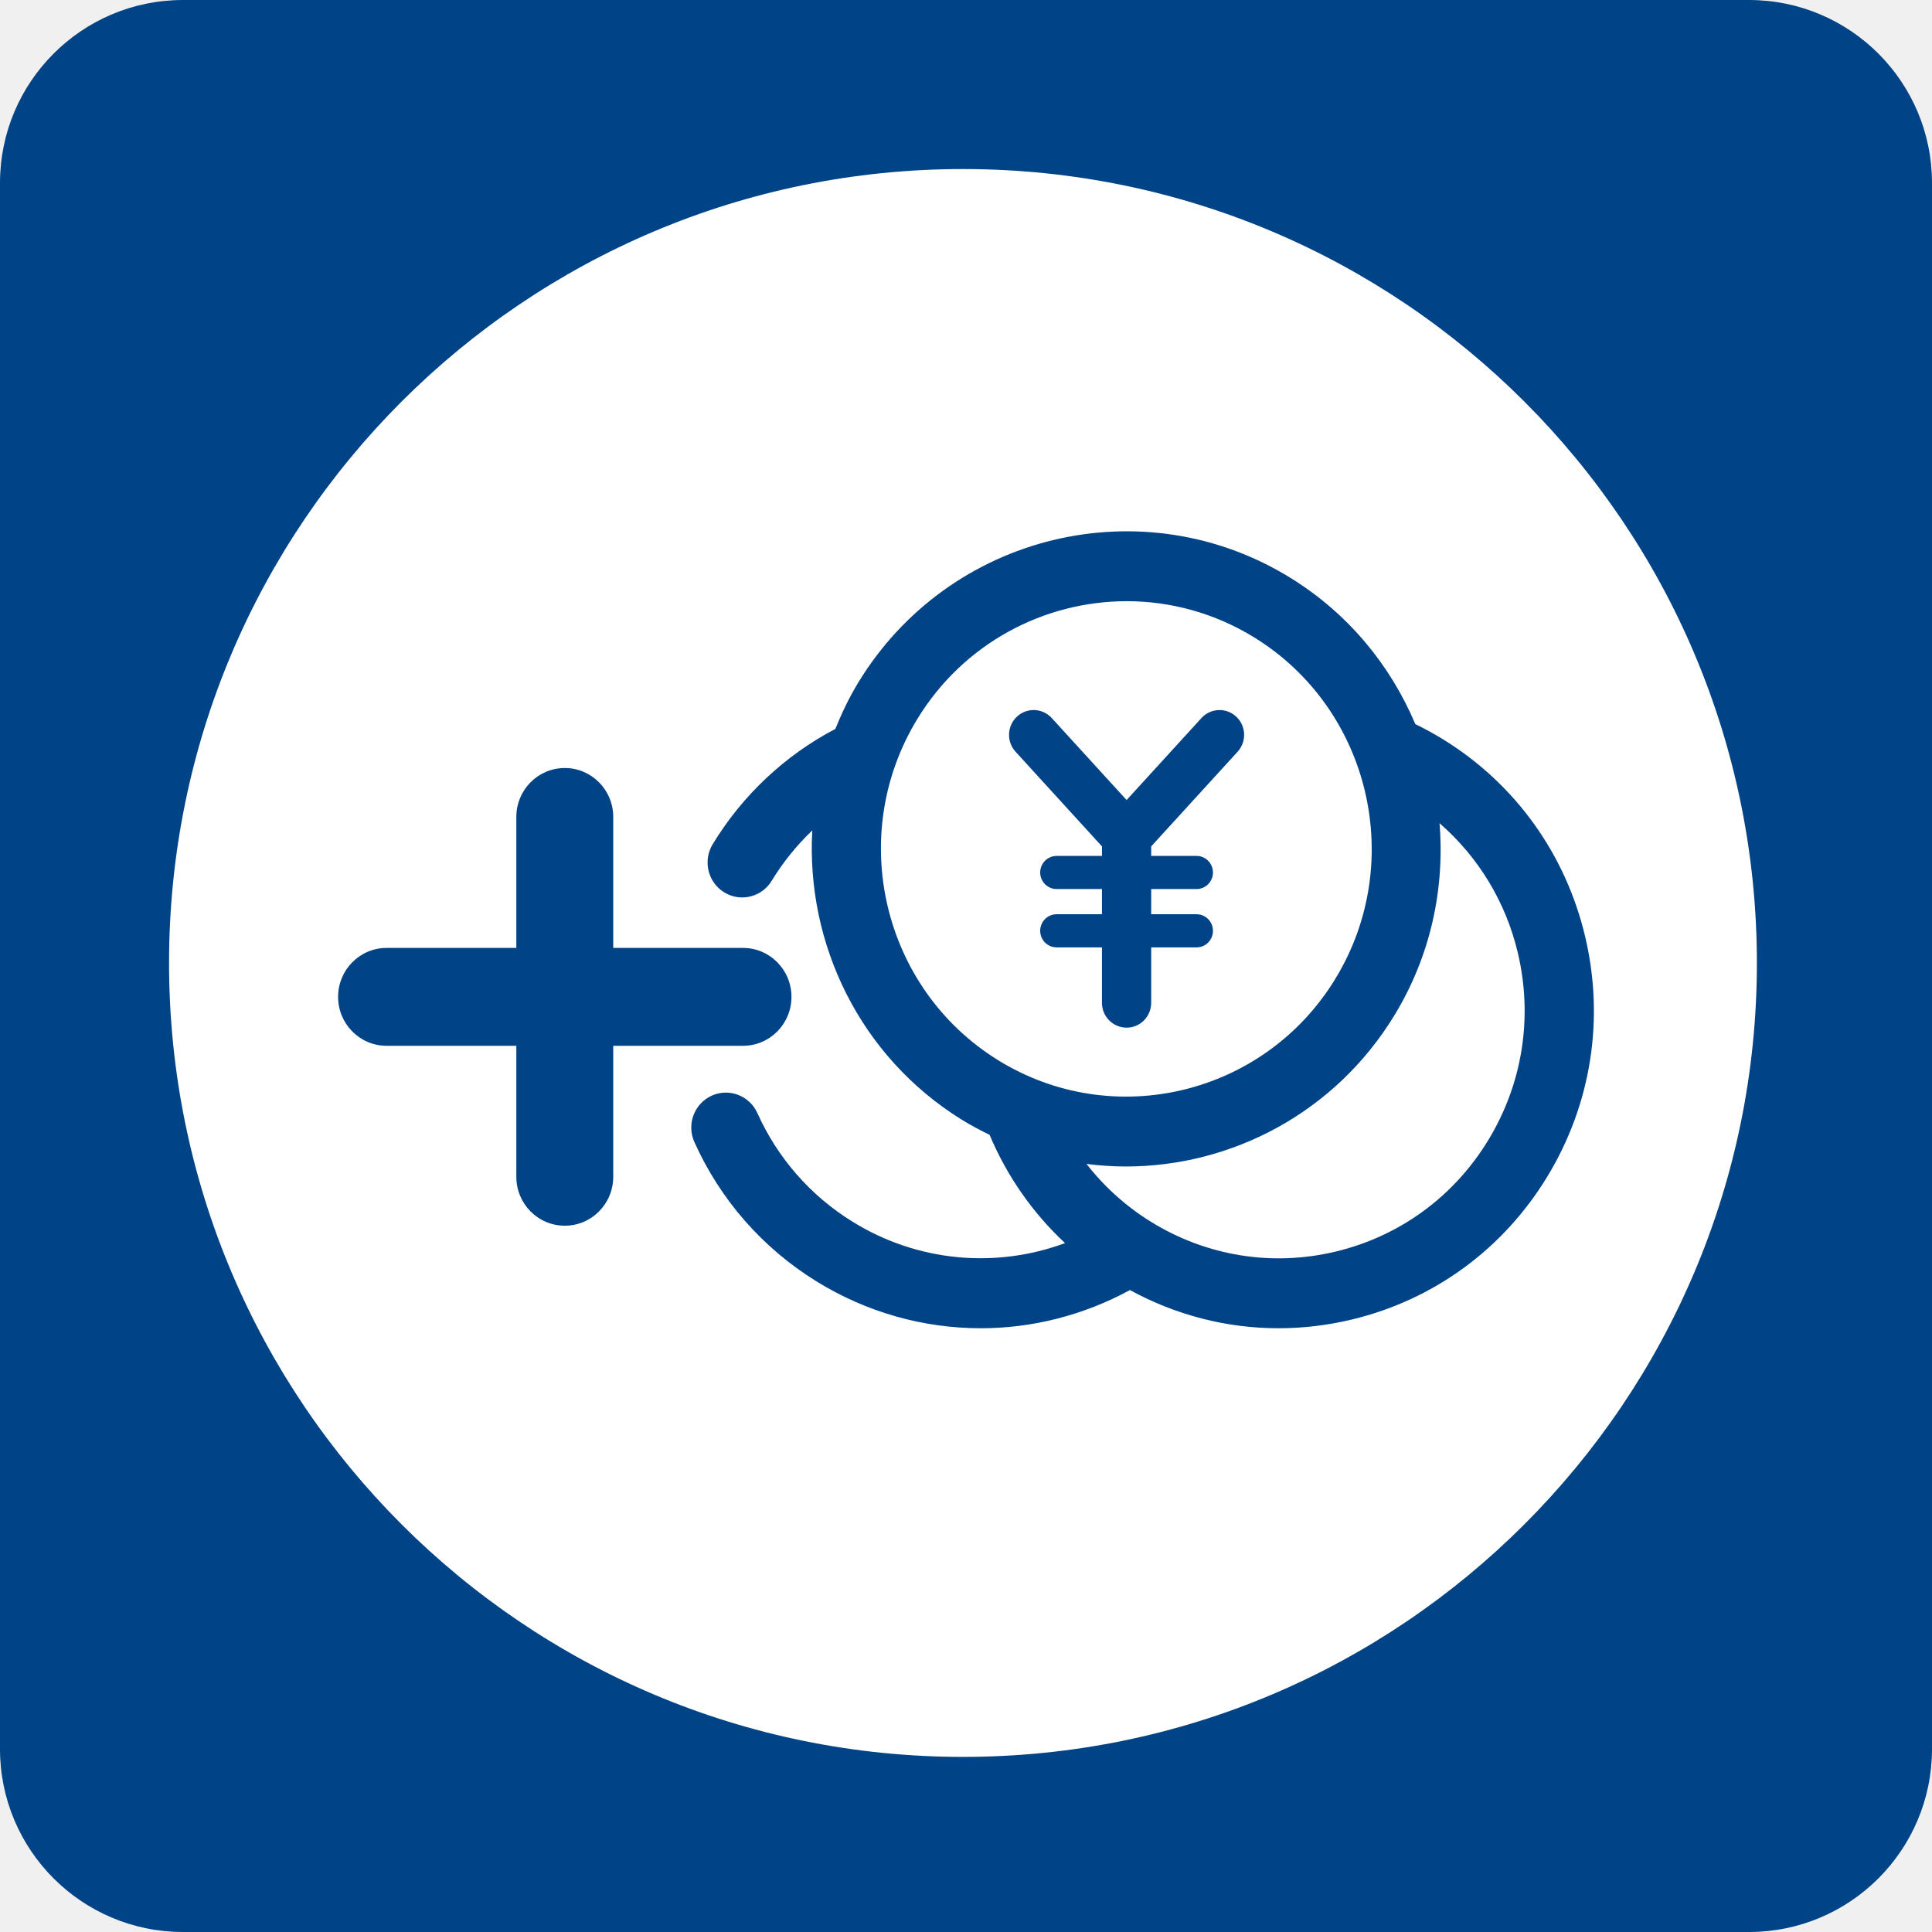
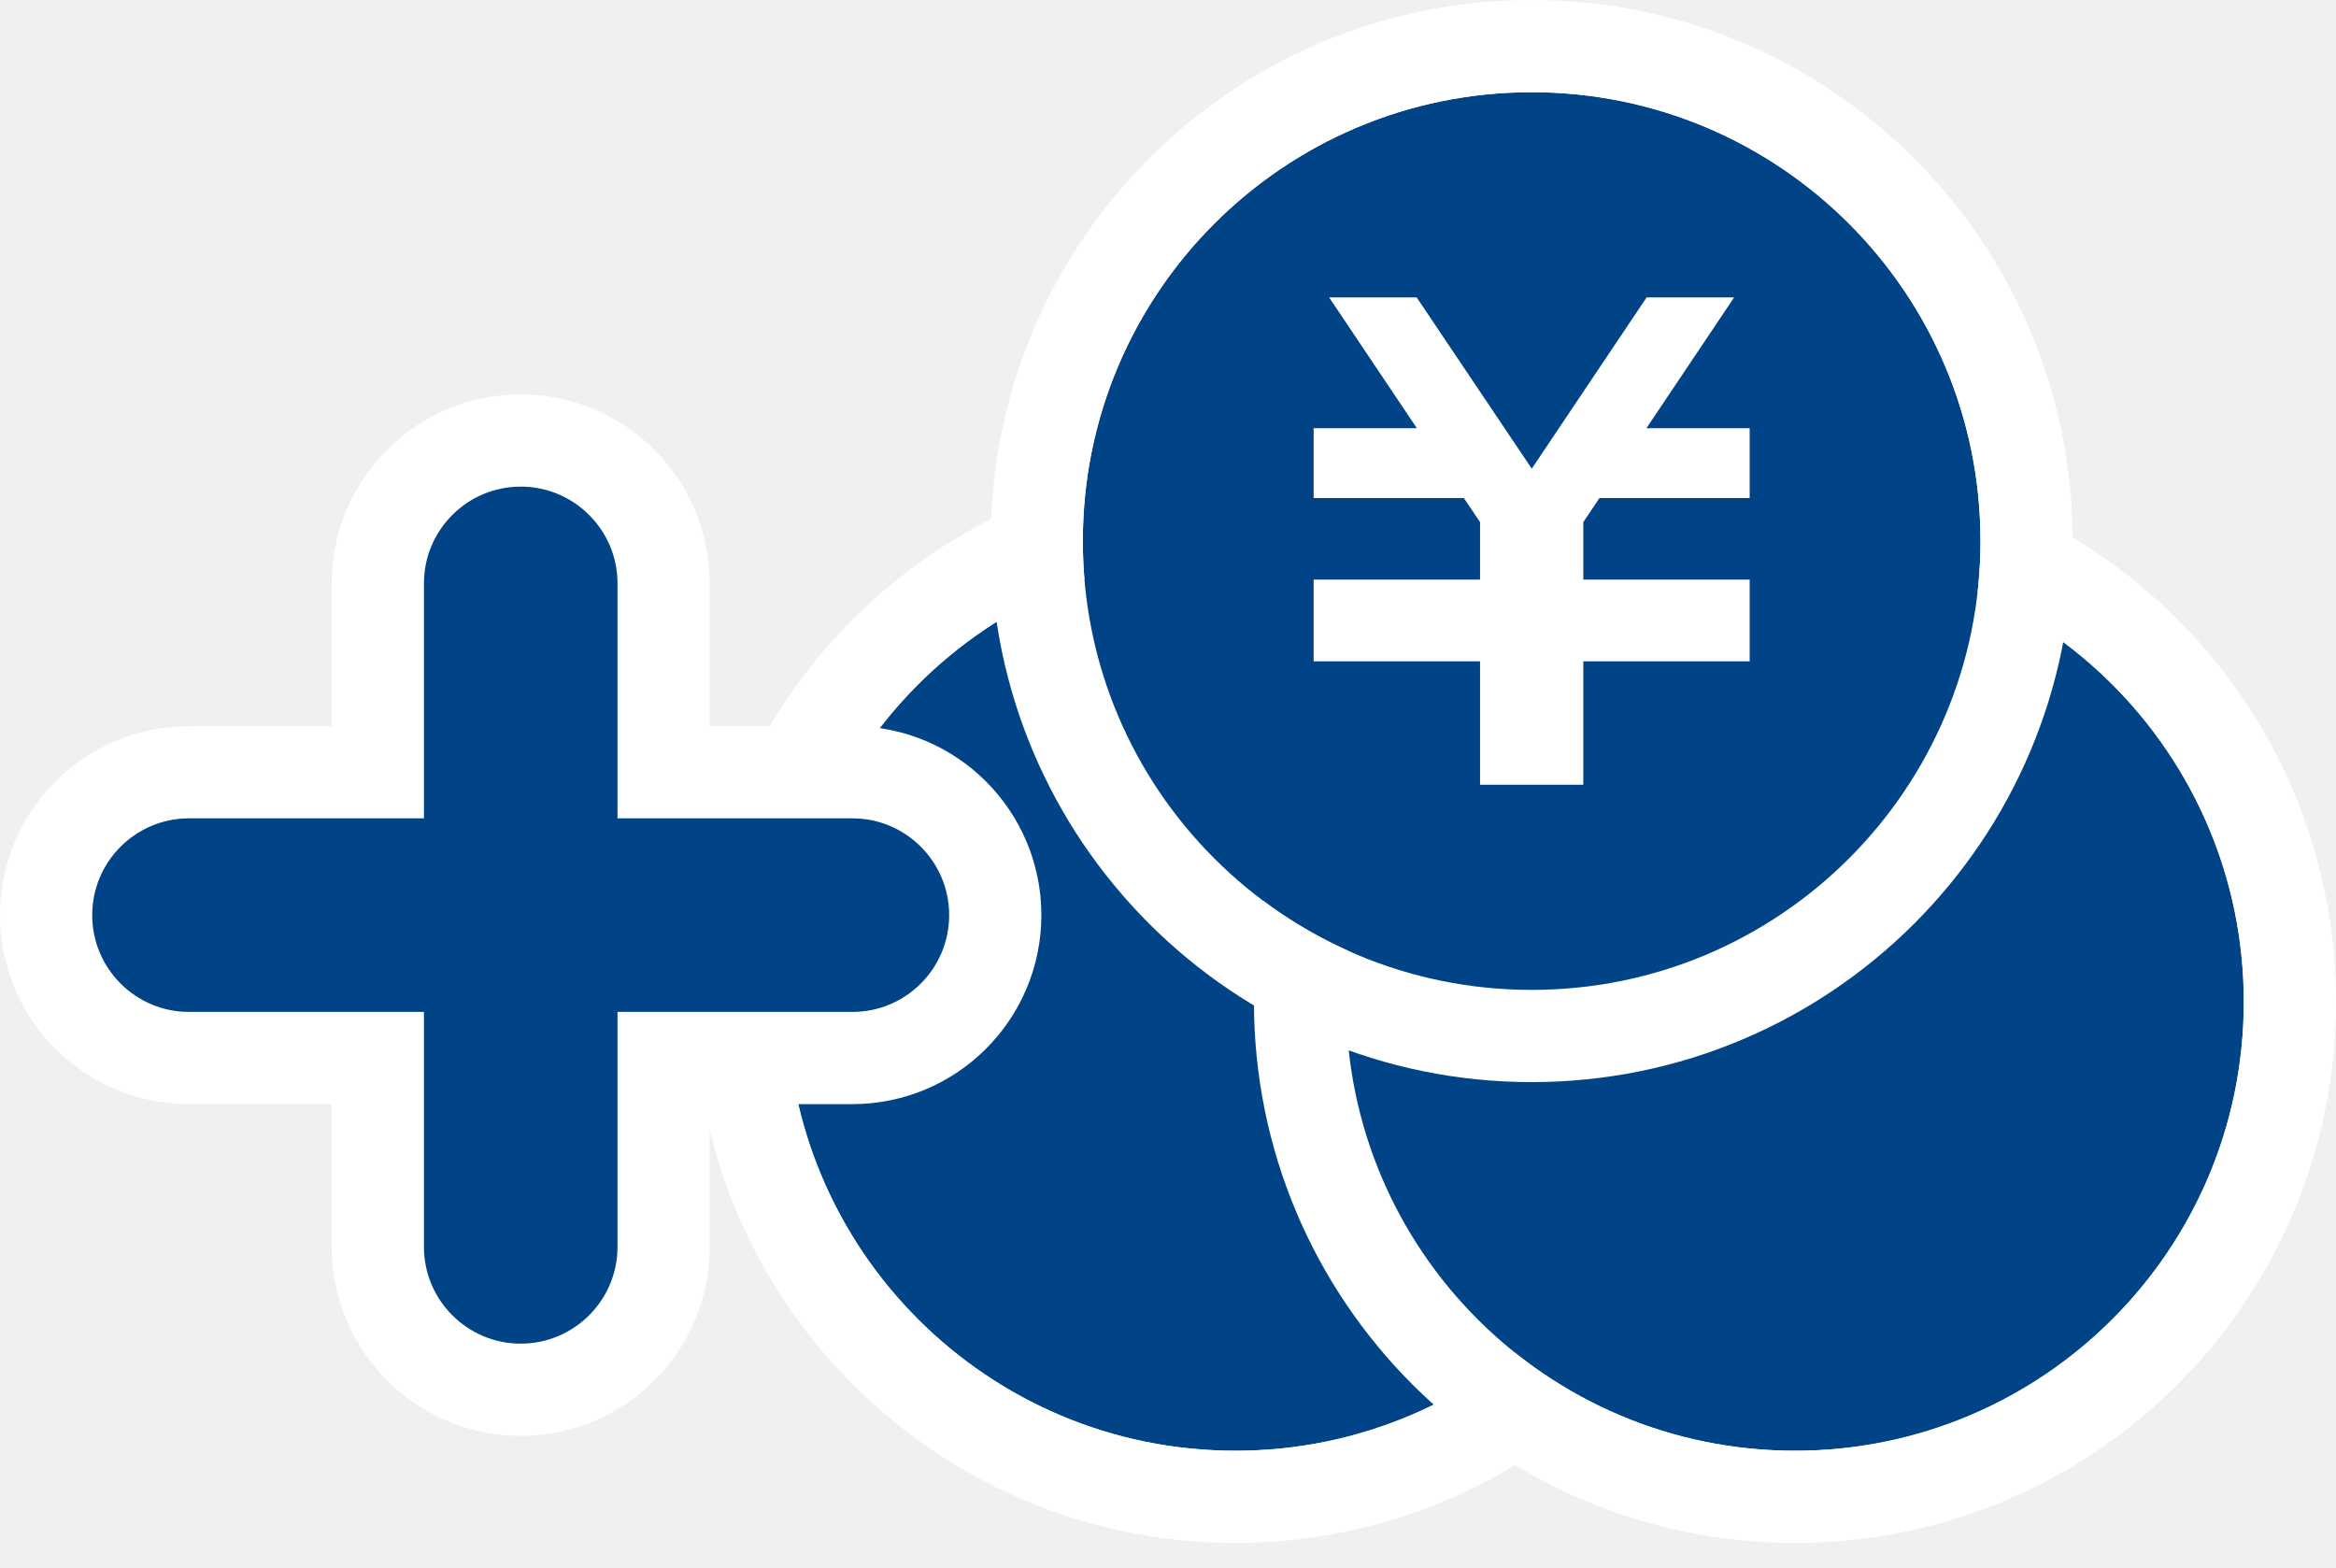
- <svg xmlns="http://www.w3.org/2000/svg" width="80" height="80" viewBox="0 0 80 80" fill="none">
-   <path d="M7.578 80C3.393 80 0 76.607 0 72.422V7.578C0 3.393 3.393 0 7.578 0H72.422C76.607 0 80 3.393 80 7.578V72.422C80 76.607 76.607 80 72.422 80H7.578Z" fill="#004386" />
-   <path d="M39.875 72.749C58.031 72.749 72.749 58.031 72.749 39.875C72.749 21.718 58.031 7 39.875 7C21.718 7 7 21.718 7 39.875C7 58.031 21.718 72.749 39.875 72.749Z" fill="white" />
-   <g clip-path="url(#clip0_87_2)">
-     <path d="M65.638 38.783C64.829 35.365 62.749 32.471 59.783 30.632C59.401 30.395 59.004 30.179 58.605 29.984C57.583 27.562 55.844 25.422 53.458 23.942C47.335 20.146 39.295 22.087 35.536 28.267C35.159 28.887 34.854 29.53 34.59 30.183C32.503 31.279 30.748 32.923 29.511 34.957C29.097 35.639 29.308 36.529 29.983 36.947C30.217 37.092 30.475 37.161 30.731 37.161C31.213 37.161 31.683 36.916 31.954 36.471C32.424 35.699 32.991 35.001 33.635 34.386C33.372 39.064 35.594 43.74 39.818 46.36C40.197 46.595 40.585 46.8 40.977 46.991C41.7 48.711 42.764 50.226 44.101 51.475C41.212 52.542 37.975 52.246 35.295 50.584C33.559 49.508 32.2 47.955 31.362 46.092C31.035 45.364 30.184 45.041 29.465 45.372C28.744 45.702 28.425 46.56 28.752 47.288C29.826 49.678 31.57 51.671 33.794 53.05C35.89 54.349 38.251 55 40.614 55C42.734 55 44.855 54.469 46.788 53.419C48.7 54.462 50.803 55 52.94 55C53.957 55 54.98 54.879 55.994 54.634C59.379 53.818 62.247 51.719 64.068 48.725C65.889 45.731 66.447 42.201 65.638 38.783ZM37.978 29.782C39.896 26.632 43.237 24.894 46.656 24.894C48.468 24.894 50.303 25.383 51.958 26.408C56.733 29.369 58.232 35.7 55.3 40.521C52.366 45.342 46.096 46.854 41.319 43.894C36.544 40.933 35.045 34.602 37.978 29.782ZM61.626 47.211C60.205 49.546 57.968 51.183 55.328 51.82C52.688 52.457 49.96 52.018 47.646 50.584C46.613 49.944 45.723 49.134 44.989 48.196C45.532 48.264 46.075 48.302 46.618 48.302C51.001 48.302 55.285 46.074 57.743 42.036C59.248 39.562 59.828 36.78 59.608 34.087C61.212 35.482 62.348 37.336 62.85 39.456C63.481 42.121 63.046 44.875 61.626 47.211Z" fill="#004386" />
-     <path d="M45.63 35.048V35.442H43.752C43.376 35.442 43.072 35.749 43.072 36.128C43.072 36.506 43.376 36.813 43.752 36.813H45.63V37.857H43.752C43.376 37.857 43.072 38.164 43.072 38.543C43.072 38.922 43.376 39.229 43.752 39.229H45.63V41.525C45.63 42.092 46.087 42.553 46.649 42.553C47.212 42.553 47.668 42.092 47.668 41.525V39.229H49.547C49.922 39.229 50.226 38.922 50.226 38.543C50.226 38.164 49.922 37.857 49.547 37.857H47.668V36.813H49.547C49.922 36.813 50.226 36.506 50.226 36.128C50.226 35.749 49.922 35.442 49.547 35.442H47.668V35.047L51.247 31.127C51.628 30.709 51.602 30.059 51.189 29.674C50.775 29.289 50.13 29.316 49.749 29.733L46.65 33.128L43.551 29.733C43.169 29.316 42.525 29.288 42.111 29.673C41.697 30.058 41.671 30.709 42.052 31.127L45.631 35.048H45.63Z" fill="#004386" />
-     <path d="M30.767 43.304C31.875 43.304 32.773 42.397 32.773 41.278C32.773 40.159 31.875 39.252 30.767 39.252H25.393V33.828C25.393 32.709 24.495 31.802 23.386 31.802C22.278 31.802 21.38 32.709 21.38 33.828V39.252H16.007C14.898 39.252 14 40.159 14 41.278C14 42.397 14.898 43.304 16.007 43.304H21.38V48.728C21.38 49.847 22.278 50.754 23.386 50.754C24.495 50.754 25.393 49.847 25.393 48.728V43.304H30.767Z" fill="#004386" />
-   </g>
-   <defs>
-     <clipPath id="clip0_87_2">
-       <rect width="52" height="33" fill="white" transform="translate(14 22)" />
-     </clipPath>
-   </defs>
+ <svg xmlns="http://www.w3.org/2000/svg" width="76" height="51" viewBox="0 0 76 51" fill="none">
+   <circle cx="40.193" cy="32.594" r="14.602" fill="#004386" />
+   <circle cx="40.193" cy="32.594" r="16.102" stroke="white" stroke-width="3" />
+   <circle cx="58.398" cy="32.594" r="14.602" fill="#004386" />
+   <circle cx="58.398" cy="32.594" r="16.102" stroke="white" stroke-width="3" />
+   <circle cx="49.831" cy="17.602" r="14.602" fill="#004386" />
+   <circle cx="49.831" cy="17.602" r="16.102" stroke="white" stroke-width="3" />
+   <path d="M42.738 16.203H47.625L48.152 16.984V18.857H42.738V18.864V21.136V21.515H48.152V25.529H51.512V21.515H56.924V21.136V18.864V18.857H51.512V16.987L52.037 16.203H56.924V13.931H53.565L56.419 9.675H53.572L49.835 15.247L46.09 9.675H43.242L46.097 13.931H42.738V16.203Z" fill="white" />
+   <path d="M6.149 25.123H12.293V18.98C12.293 16.414 14.375 14.331 16.941 14.331C19.507 14.331 21.59 16.414 21.59 18.98V25.123H27.731C30.3 25.123 32.38 27.206 32.38 29.771C32.38 32.337 30.3 34.42 27.731 34.42H21.59V40.563C21.59 43.129 19.507 45.212 16.941 45.212C14.375 45.212 12.293 43.129 12.293 40.563V34.42H6.149C3.583 34.42 1.5 32.337 1.5 29.771C1.5 27.205 3.583 25.123 6.149 25.123Z" fill="#004386" stroke="white" stroke-width="3" />
</svg>
